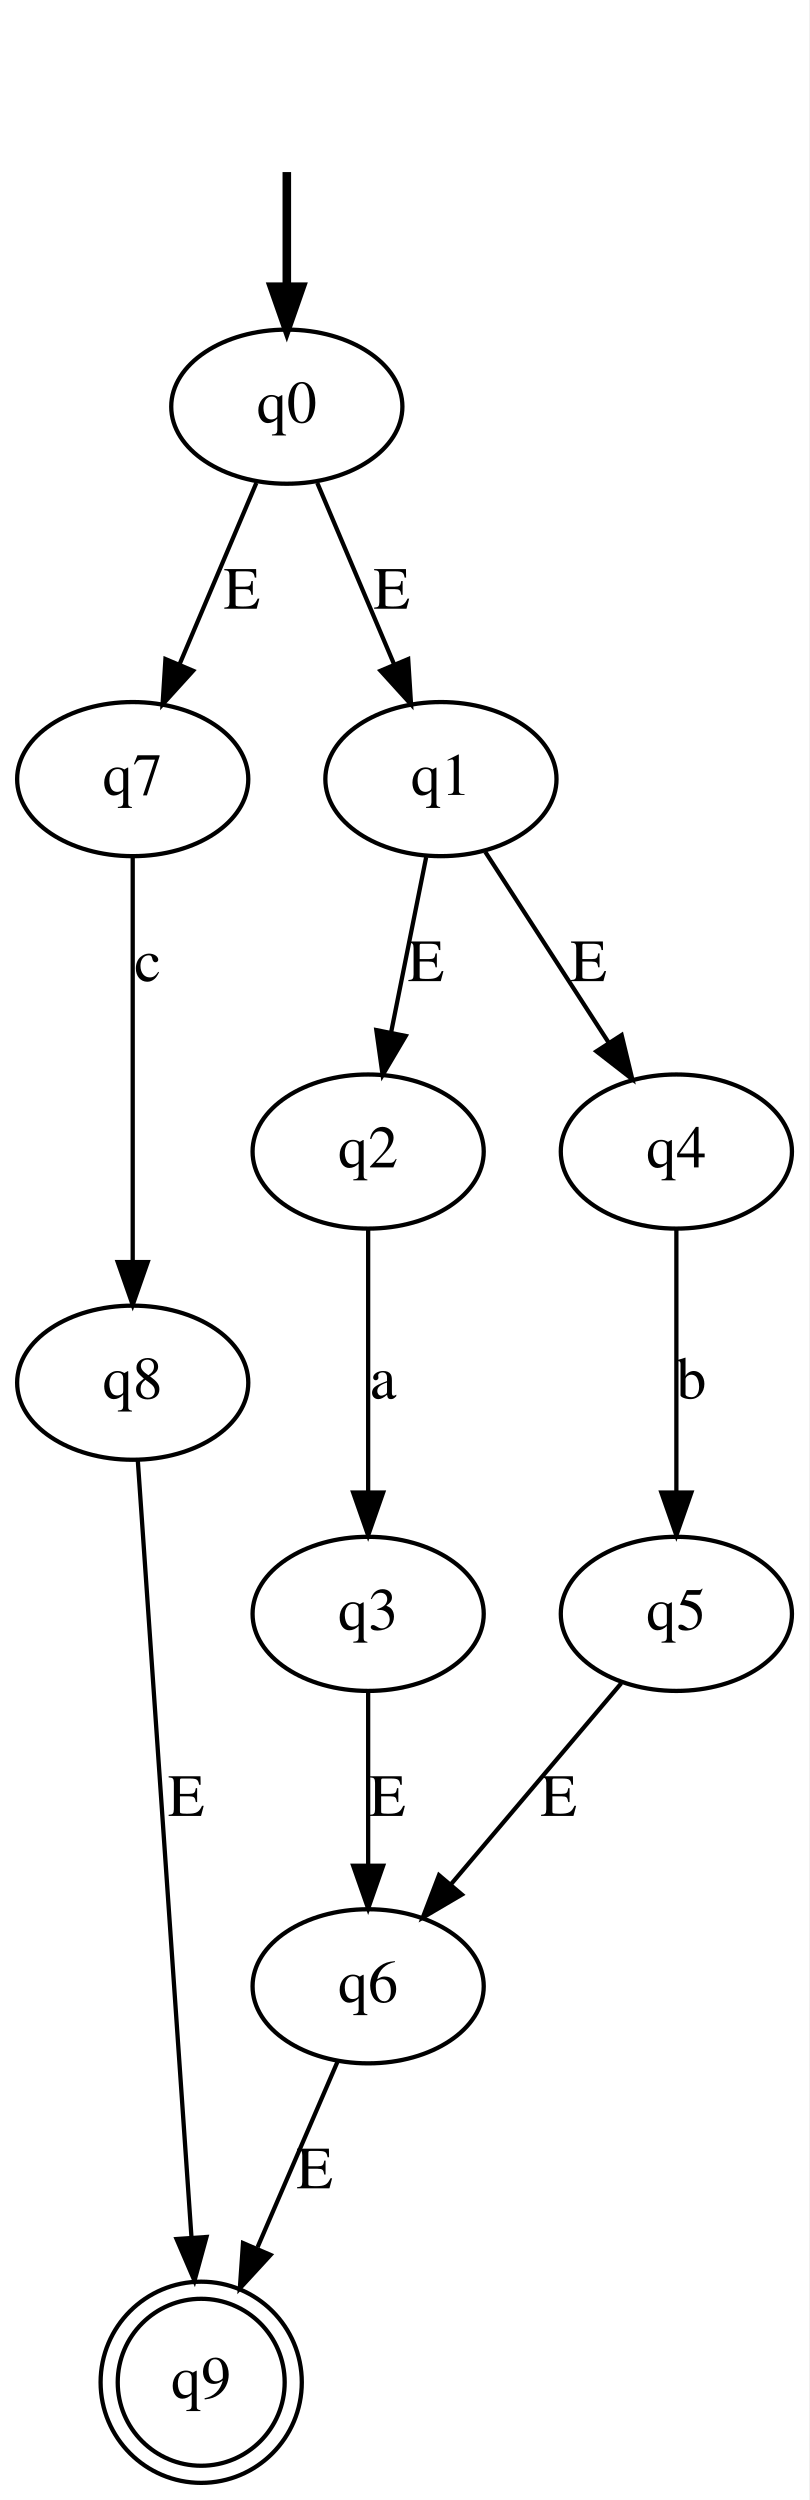
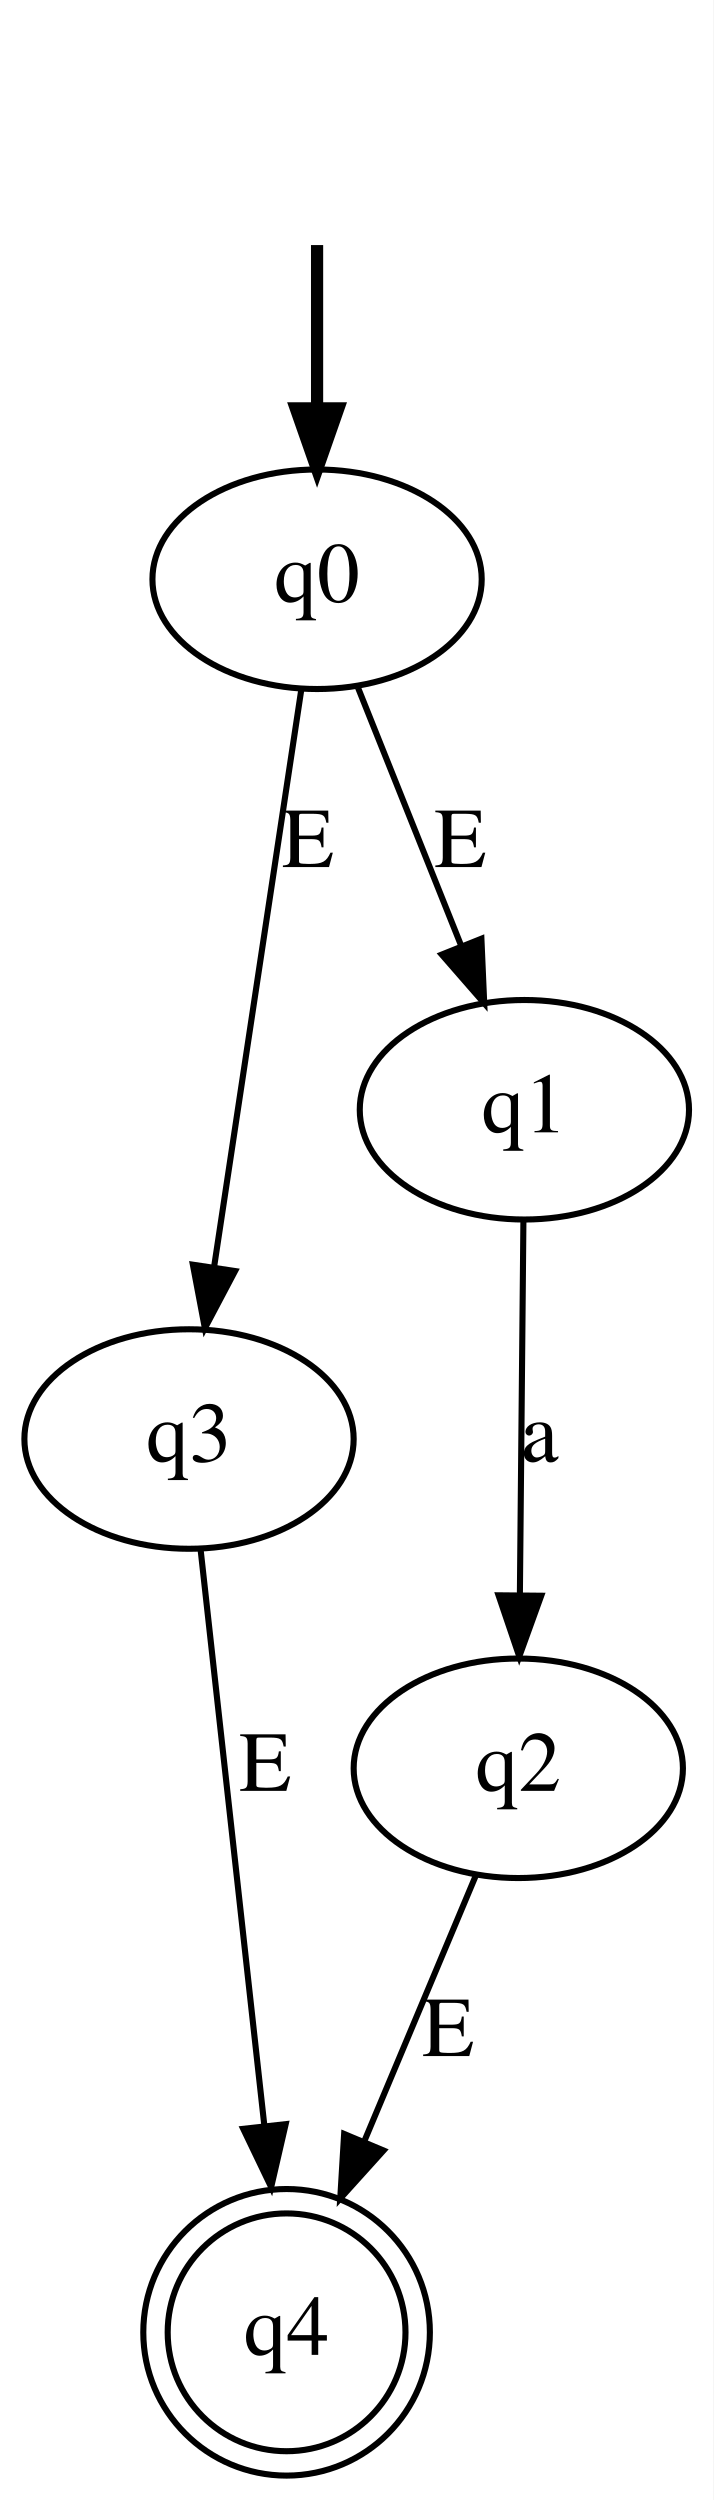
- <svg xmlns="http://www.w3.org/2000/svg" width="189pt" height="584pt" viewBox="0.00 0.00 189.00 584.00">
-   <g id="graph0" class="graph" transform="scale(1 1) rotate(0) translate(4 580)">
-     <polygon fill="white" stroke="transparent" points="-4,4 -4,-580 185,-580 185,4 -4,4" />
+ <svg xmlns="http://www.w3.org/2000/svg" width="117pt" height="410pt" viewBox="0.00 0.00 117.00 410.00">
+   <g id="graph0" class="graph" transform="scale(1 1) rotate(0) translate(4 406)">
+     <polygon fill="white" stroke="transparent" points="-4,4 -4,-406 113,-406 113,4 -4,4" />
    <g id="node1" class="node">
</g>
-     <g id="node4" class="node">
-       <ellipse fill="none" stroke="black" cx="63" cy="-485" rx="27" ry="18" />
-       <text text-anchor="middle" x="63" y="-481.3" font-family="Times,serif" font-size="14.00">q0</text>
+     <g id="node3" class="node">
+       <ellipse fill="none" stroke="black" cx="48" cy="-311" rx="27" ry="18" />
+       <text text-anchor="middle" x="48" y="-307.3" font-family="Times,serif" font-size="14.00">q0</text>
    </g>
    <g id="edge1" class="edge">
-       <path fill="none" stroke="black" stroke-width="2" d="M63,-539.81C63,-531.79 63,-522.04 63,-513.07" />
-       <polygon fill="black" stroke="black" stroke-width="2" points="66.5,-513.03 63,-503.03 59.5,-513.03 66.5,-513.03" />
+       <path fill="none" stroke="black" stroke-width="2" d="M48,-365.81C48,-357.79 48,-348.04 48,-339.07" />
+       <polygon fill="black" stroke="black" stroke-width="2" points="51.5,-339.03 48,-329.03 44.5,-339.03 51.5,-339.03" />
    </g>
    <g id="node2" class="node">
-       <ellipse fill="none" stroke="black" cx="27" cy="-257" rx="27" ry="18" />
-       <text text-anchor="middle" x="27" y="-253.3" font-family="Times,serif" font-size="14.00">q8</text>
+       <ellipse fill="none" stroke="black" cx="43" cy="-23.5" rx="19.5" ry="19.5" />
+       <ellipse fill="none" stroke="black" cx="43" cy="-23.5" rx="23.5" ry="23.5" />
+       <text text-anchor="middle" x="43" y="-19.8" font-family="Times,serif" font-size="14.00">q4</text>
+     </g>
+     <g id="node4" class="node">
+       <ellipse fill="none" stroke="black" cx="27" cy="-170" rx="27" ry="18" />
+       <text text-anchor="middle" x="27" y="-166.3" font-family="Times,serif" font-size="14.00">q3</text>
+     </g>
+     <g id="edge3" class="edge">
+       <path fill="none" stroke="black" d="M45.42,-292.95C41.85,-269.3 35.35,-226.26 31.1,-198.15" />
+       <polygon fill="black" stroke="black" points="34.55,-197.55 29.6,-188.18 27.63,-198.59 34.55,-197.55" />
+       <text text-anchor="middle" x="46.5" y="-263.8" font-family="Times,serif" font-size="14.00">E</text>
    </g>
    <g id="node5" class="node">
-       <ellipse fill="none" stroke="black" cx="43" cy="-23.5" rx="19.5" ry="19.5" />
-       <ellipse fill="none" stroke="black" cx="43" cy="-23.5" rx="23.5" ry="23.5" />
-       <text text-anchor="middle" x="43" y="-19.8" font-family="Times,serif" font-size="14.00">q9</text>
+       <ellipse fill="none" stroke="black" cx="82" cy="-224" rx="27" ry="18" />
+       <text text-anchor="middle" x="82" y="-220.3" font-family="Times,serif" font-size="14.00">q1</text>
    </g>
-     <g id="edge12" class="edge">
-       <path fill="none" stroke="black" d="M28.18,-238.97C30.82,-200.74 37.26,-107.51 40.72,-57.49" />
-       <polygon fill="black" stroke="black" points="44.23,-57.44 41.43,-47.22 37.25,-56.96 44.23,-57.44" />
-       <text text-anchor="middle" x="39.5" y="-155.8" font-family="Times,serif" font-size="14.00">E</text>
+     <g id="edge4" class="edge">
+       <path fill="none" stroke="black" d="M54.72,-293.2C59.54,-281.13 66.14,-264.63 71.64,-250.89" />
+       <polygon fill="black" stroke="black" points="74.95,-252.05 75.41,-241.47 68.45,-249.45 74.95,-252.05" />
+       <text text-anchor="middle" x="71.5" y="-263.8" font-family="Times,serif" font-size="14.00">E</text>
    </g>
-     <g id="node3" class="node">
-       <ellipse fill="none" stroke="black" cx="27" cy="-398" rx="27" ry="18" />
-       <text text-anchor="middle" x="27" y="-394.3" font-family="Times,serif" font-size="14.00">q7</text>
-     </g>
-     <g id="edge8" class="edge">
-       <path fill="none" stroke="black" d="M27,-379.95C27,-356.4 27,-313.64 27,-285.52" />
-       <polygon fill="black" stroke="black" points="30.5,-285.18 27,-275.18 23.5,-285.18 30.5,-285.18" />
-       <text text-anchor="middle" x="30.5" y="-350.8" font-family="Times,serif" font-size="14.00">c</text>
-     </g>
-     <g id="edge9" class="edge">
-       <path fill="none" stroke="black" d="M55.89,-467.2C50.78,-455.13 43.79,-438.63 37.97,-424.89" />
-       <polygon fill="black" stroke="black" points="41.1,-423.31 33.98,-415.47 34.65,-426.04 41.1,-423.31" />
-       <text text-anchor="middle" x="52.5" y="-437.8" font-family="Times,serif" font-size="14.00">E</text>
-     </g>
-     <g id="node11" class="node">
-       <ellipse fill="none" stroke="black" cx="99" cy="-398" rx="27" ry="18" />
-       <text text-anchor="middle" x="99" y="-394.3" font-family="Times,serif" font-size="14.00">q1</text>
-     </g>
-     <g id="edge10" class="edge">
-       <path fill="none" stroke="black" d="M70.11,-467.2C75.22,-455.13 82.21,-438.63 88.03,-424.89" />
-       <polygon fill="black" stroke="black" points="91.35,-426.04 92.02,-415.47 84.9,-423.31 91.35,-426.04" />
-       <text text-anchor="middle" x="87.5" y="-437.8" font-family="Times,serif" font-size="14.00">E</text>
+     <g id="edge6" class="edge">
+       <path fill="none" stroke="black" d="M28.9,-151.85C31.46,-128.68 36.09,-86.9 39.34,-57.52" />
+       <polygon fill="black" stroke="black" points="42.85,-57.64 40.47,-47.32 35.89,-56.87 42.85,-57.64" />
+       <text text-anchor="middle" x="39.5" y="-112.3" font-family="Times,serif" font-size="14.00">E</text>
    </g>
    <g id="node6" class="node">
-       <ellipse fill="none" stroke="black" cx="82" cy="-203" rx="27" ry="18" />
-       <text text-anchor="middle" x="82" y="-199.3" font-family="Times,serif" font-size="14.00">q3</text>
-     </g>
-     <g id="node9" class="node">
-       <ellipse fill="none" stroke="black" cx="82" cy="-116" rx="27" ry="18" />
-       <text text-anchor="middle" x="82" y="-112.3" font-family="Times,serif" font-size="14.00">q6</text>
-     </g>
-     <g id="edge6" class="edge">
-       <path fill="none" stroke="black" d="M82,-184.8C82,-173.16 82,-157.54 82,-144.23" />
-       <polygon fill="black" stroke="black" points="85.5,-144.17 82,-134.17 78.5,-144.17 85.5,-144.17" />
-       <text text-anchor="middle" x="86.5" y="-155.8" font-family="Times,serif" font-size="14.00">E</text>
-     </g>
-     <g id="node7" class="node">
-       <ellipse fill="none" stroke="black" cx="82" cy="-311" rx="27" ry="18" />
-       <text text-anchor="middle" x="82" y="-307.3" font-family="Times,serif" font-size="14.00">q2</text>
+       <ellipse fill="none" stroke="black" cx="81" cy="-116" rx="27" ry="18" />
+       <text text-anchor="middle" x="81" y="-112.3" font-family="Times,serif" font-size="14.00">q2</text>
    </g>
    <g id="edge2" class="edge">
-       <path fill="none" stroke="black" d="M82,-292.97C82,-276.37 82,-250.88 82,-231.43" />
-       <polygon fill="black" stroke="black" points="85.5,-231.34 82,-221.34 78.5,-231.34 85.5,-231.34" />
-       <text text-anchor="middle" x="85.5" y="-253.3" font-family="Times,serif" font-size="14.00">a</text>
-     </g>
-     <g id="node8" class="node">
-       <ellipse fill="none" stroke="black" cx="154" cy="-311" rx="27" ry="18" />
-       <text text-anchor="middle" x="154" y="-307.3" font-family="Times,serif" font-size="14.00">q4</text>
-     </g>
-     <g id="node10" class="node">
-       <ellipse fill="none" stroke="black" cx="154" cy="-203" rx="27" ry="18" />
-       <text text-anchor="middle" x="154" y="-199.3" font-family="Times,serif" font-size="14.00">q5</text>
-     </g>
-     <g id="edge3" class="edge">
-       <path fill="none" stroke="black" d="M154,-292.97C154,-276.37 154,-250.88 154,-231.43" />
-       <polygon fill="black" stroke="black" points="157.5,-231.34 154,-221.34 150.5,-231.34 157.5,-231.34" />
-       <text text-anchor="middle" x="157.5" y="-253.3" font-family="Times,serif" font-size="14.00">b</text>
-     </g>
-     <g id="edge11" class="edge">
-       <path fill="none" stroke="black" d="M74.85,-98.4C69.63,-86.29 62.41,-69.54 56.16,-55.04" />
-       <polygon fill="black" stroke="black" points="59.2,-53.25 52.03,-45.45 52.77,-56.02 59.2,-53.25" />
-       <text text-anchor="middle" x="69.5" y="-68.8" font-family="Times,serif" font-size="14.00">E</text>
-     </g>
-     <g id="edge7" class="edge">
-       <path fill="none" stroke="black" d="M141.13,-186.8C130.07,-173.75 113.96,-154.73 101.35,-139.84" />
-       <polygon fill="black" stroke="black" points="103.89,-137.43 94.76,-132.06 98.55,-141.95 103.89,-137.43" />
-       <text text-anchor="middle" x="126.5" y="-155.8" font-family="Times,serif" font-size="14.00">E</text>
+       <path fill="none" stroke="black" d="M81.84,-205.97C81.68,-189.37 81.44,-163.88 81.26,-144.43" />
+       <polygon fill="black" stroke="black" points="84.76,-144.3 81.16,-134.34 77.76,-144.37 84.76,-144.3" />
+       <text text-anchor="middle" x="84.5" y="-166.3" font-family="Times,serif" font-size="14.00">a</text>
    </g>
    <g id="edge5" class="edge">
-       <path fill="none" stroke="black" d="M95.56,-379.8C93.22,-368.08 90.07,-352.34 87.39,-338.97" />
-       <polygon fill="black" stroke="black" points="90.77,-338 85.38,-328.88 83.91,-339.37 90.77,-338" />
-       <text text-anchor="middle" x="95.5" y="-350.8" font-family="Times,serif" font-size="14.00">E</text>
-     </g>
-     <g id="edge4" class="edge">
-       <path fill="none" stroke="black" d="M109.35,-381.01C117.49,-368.42 128.97,-350.68 138.26,-336.33" />
-       <polygon fill="black" stroke="black" points="141.21,-338.21 143.7,-327.91 135.33,-334.41 141.21,-338.21" />
-       <text text-anchor="middle" x="133.5" y="-350.8" font-family="Times,serif" font-size="14.00">E</text>
+       <path fill="none" stroke="black" d="M74.03,-98.4C68.95,-86.29 61.91,-69.54 55.83,-55.04" />
+       <polygon fill="black" stroke="black" points="58.9,-53.32 51.8,-45.45 52.44,-56.03 58.9,-53.32" />
+       <text text-anchor="middle" x="69.5" y="-68.8" font-family="Times,serif" font-size="14.00">E</text>
    </g>
  </g>
</svg>
